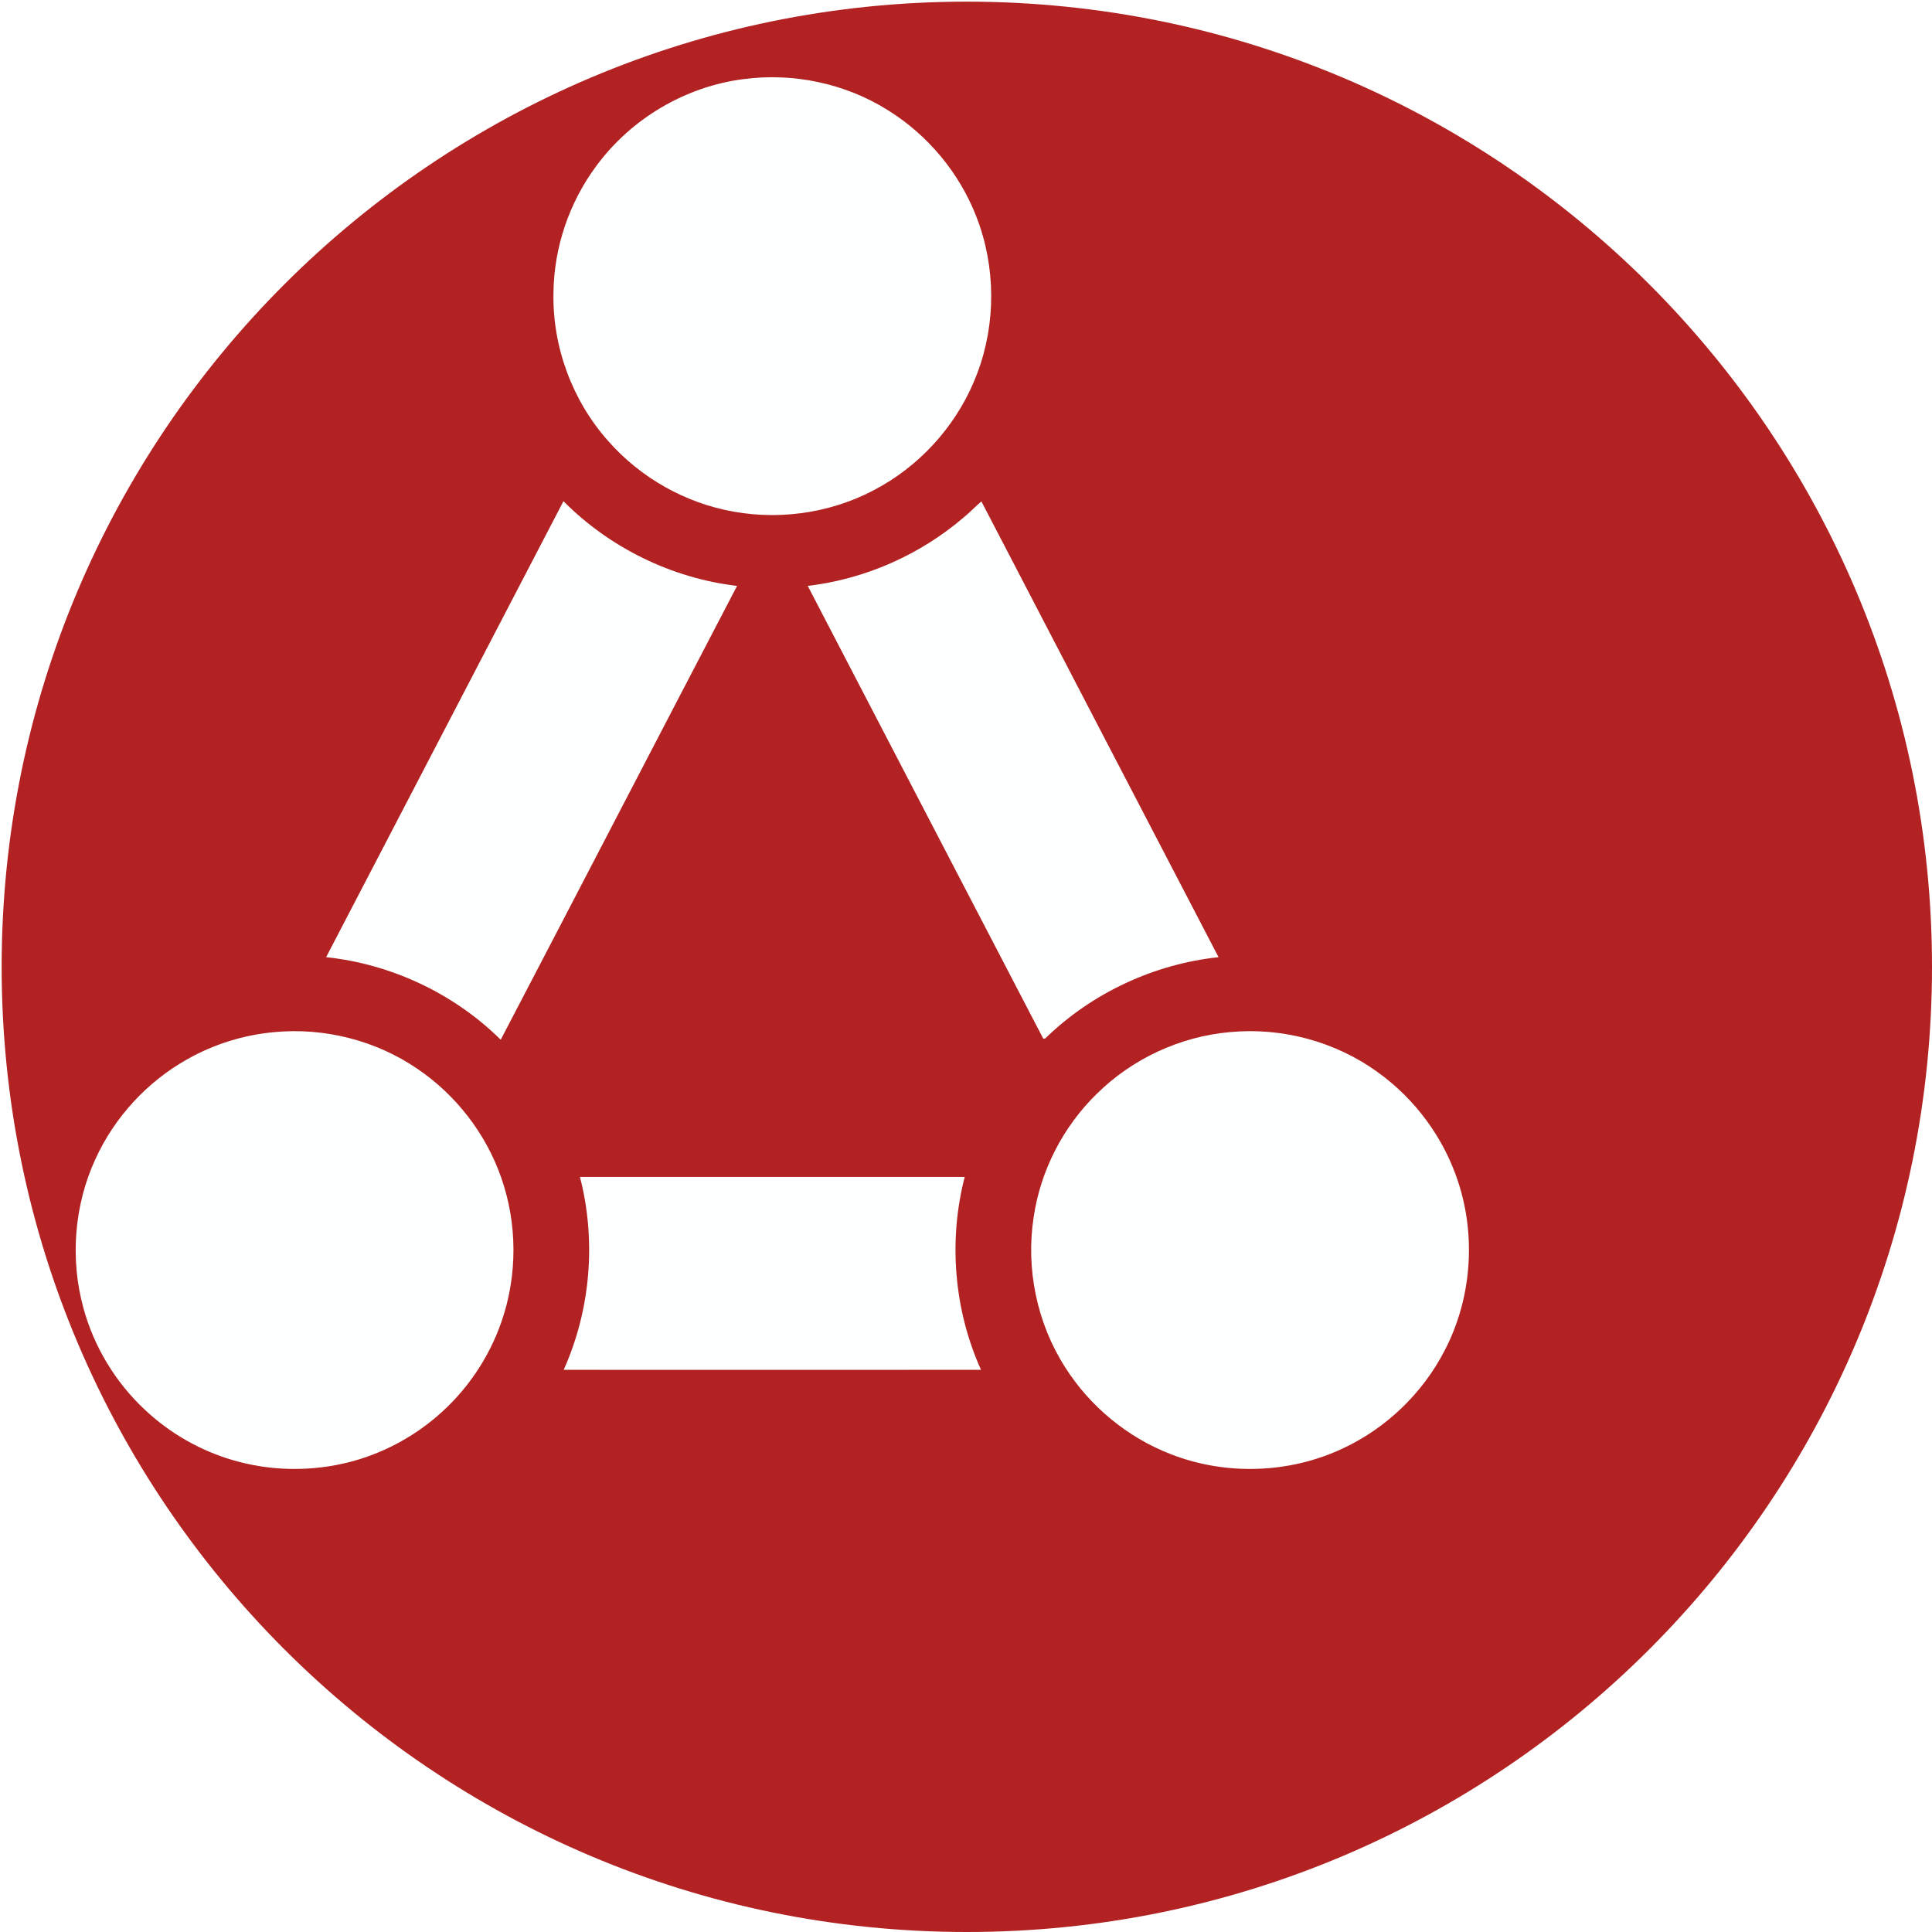
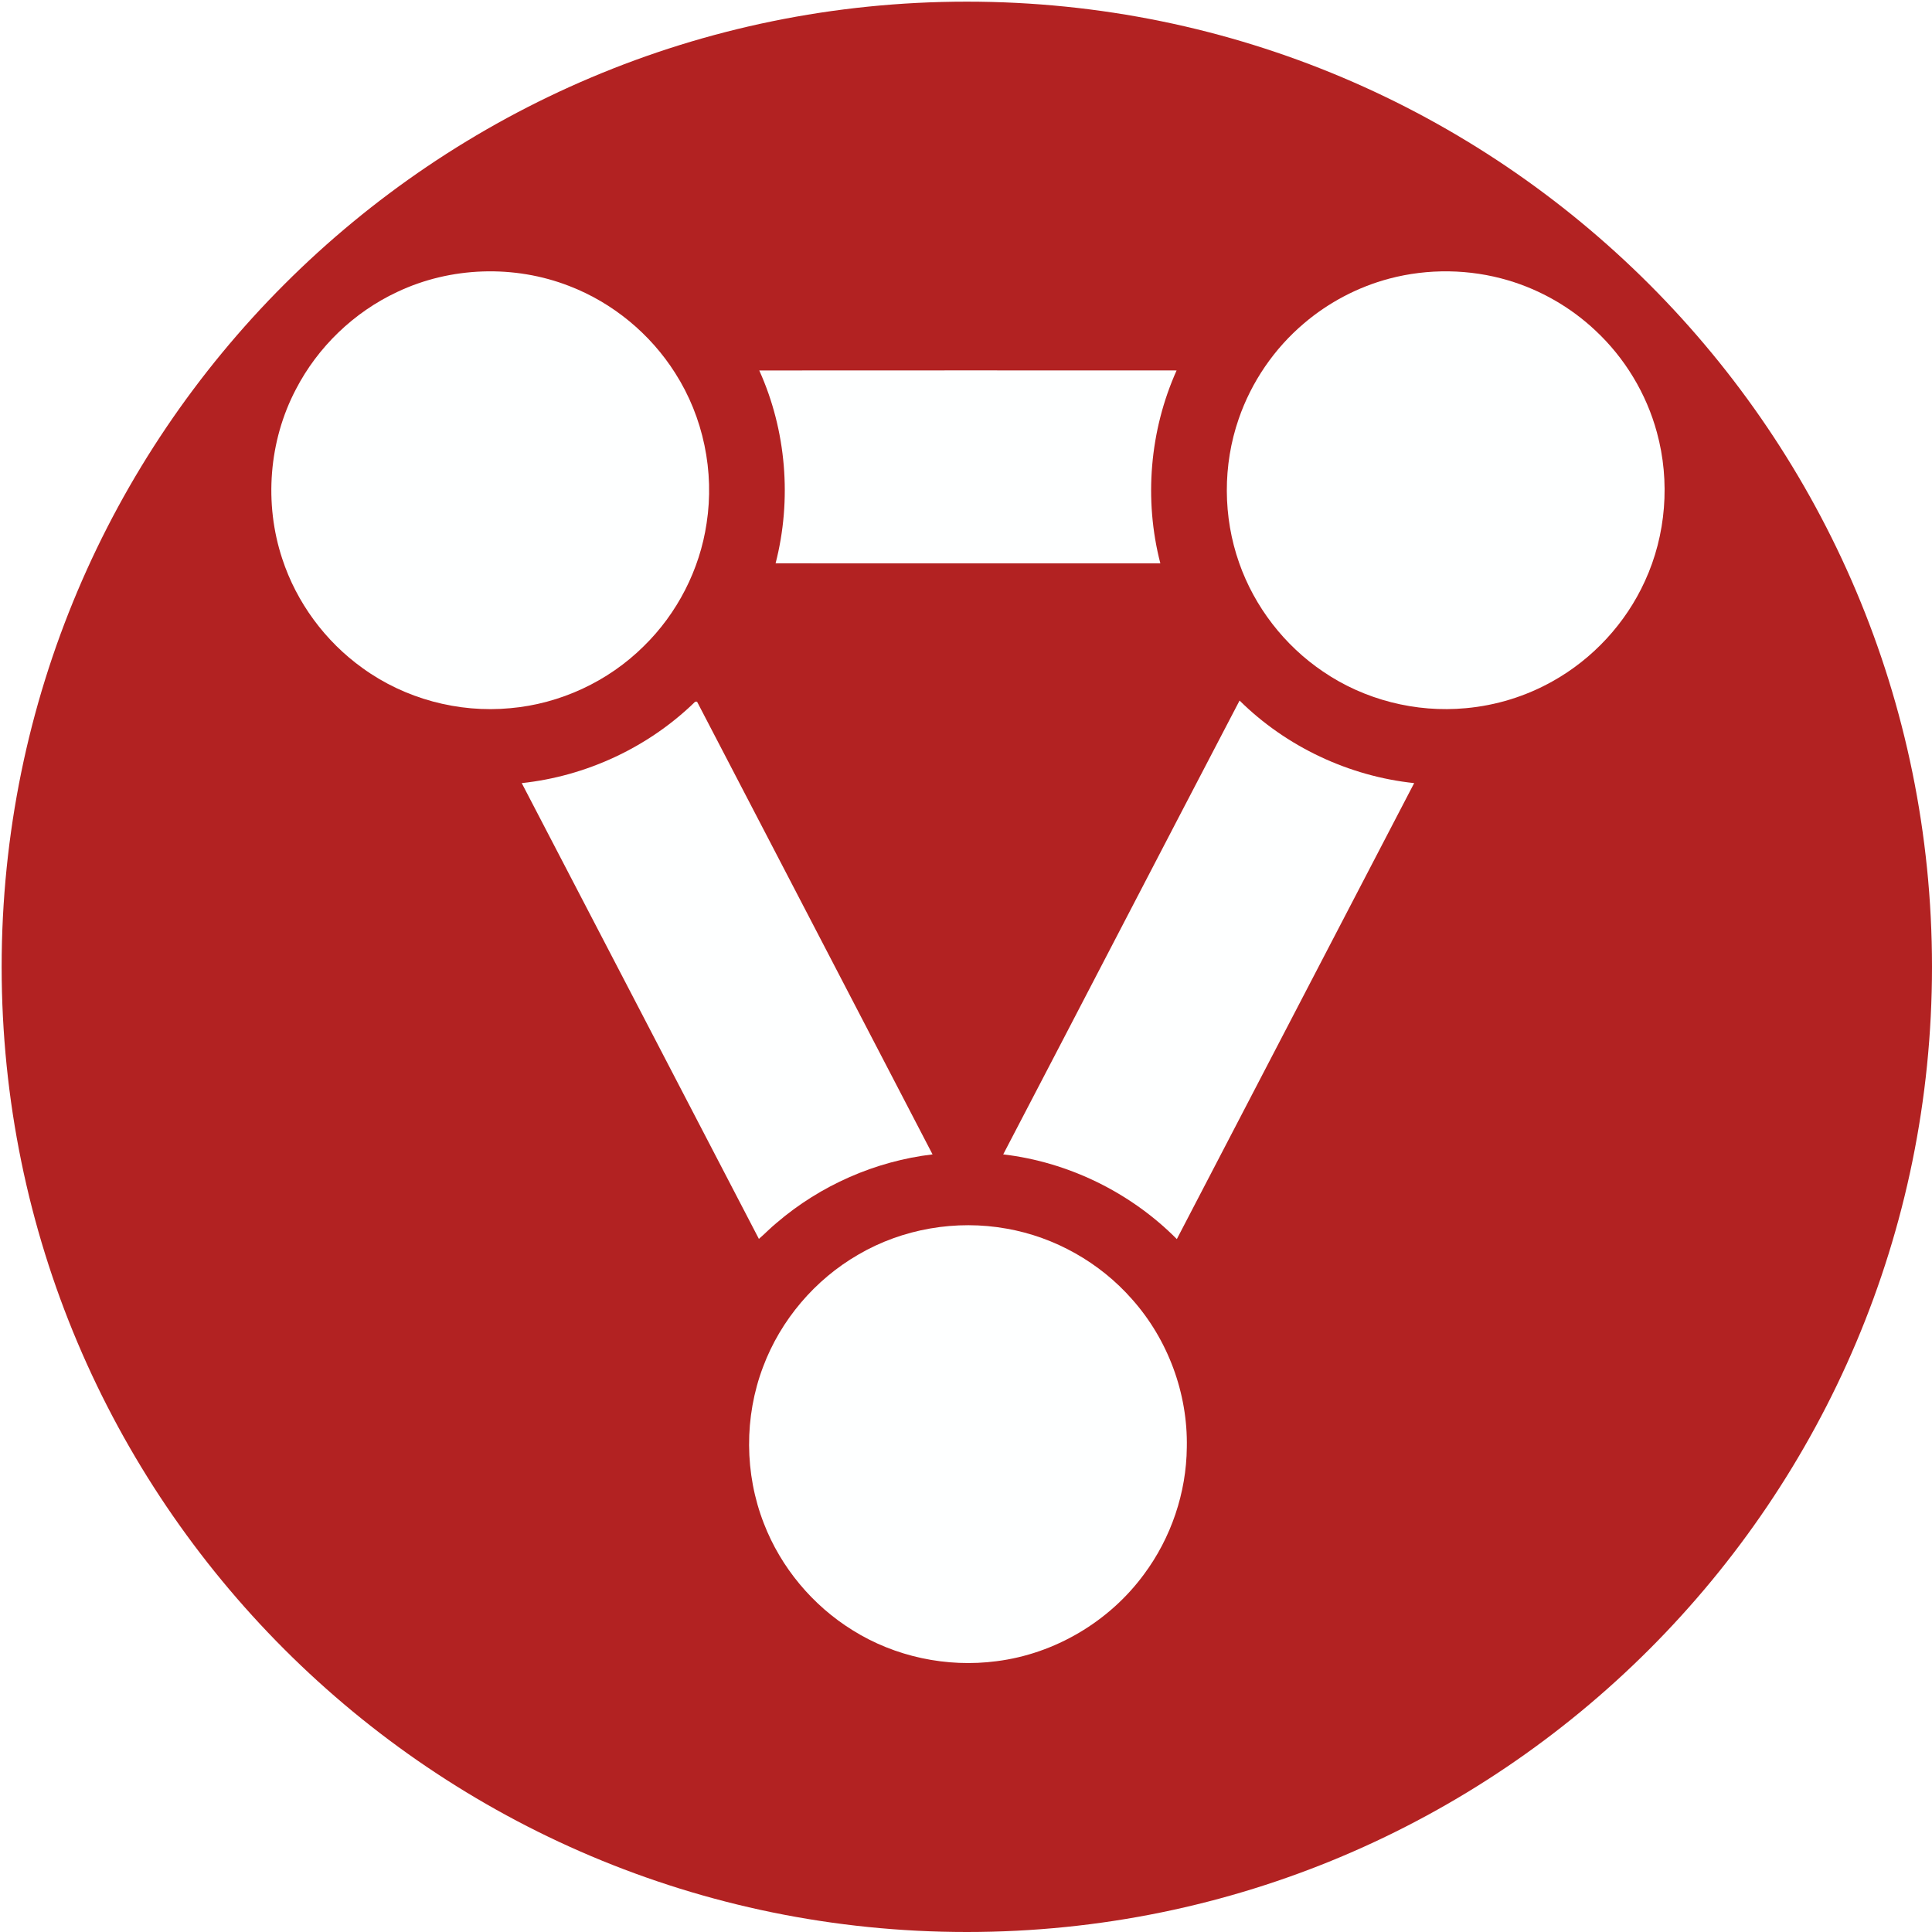
<svg xmlns="http://www.w3.org/2000/svg" width="1171pt" height="1171pt" viewBox="0 0 1171 1171" version="1.1">
  <circle cx="586" cy="586" r="585" fill="firebrick" />
-   <g id="#feffffff" transform="scale(0.8 0.8) translate(0 0)">
+   <g id="#feffffff" transform="translate(117.2 117.2) scale(0.8 0.8) rotate(180 586 586)">
    <path fill="#feffff" opacity="1.00" d=" M 563.54 59.91 C 601.13 54.97 640.36 63.22 672.52 83.37 C 702.84 102.15 726.87 130.92 739.74 164.20 C 754.48 201.89 754.72 245.03 740.38 282.88 C 727.07 318.44 701.06 349.03 668.17 367.99 C 634.63 387.61 594.04 394.53 555.83 387.64 C 519.32 381.22 485.26 361.99 460.81 334.14 C 433.63 303.65 418.49 262.79 419.33 221.94 C 419.65 187.54 431.23 153.39 451.75 125.79 C 478.08 89.91 519.36 65.47 563.54 59.91 Z" />
    <path fill="#feffff" opacity="1.00" d=" M 247.08 725.19 C 307.02 610.03 366.94 494.87 426.89 379.72 C 461.91 415.03 509.02 438.10 558.43 443.90 C 498.64 558.46 439.19 673.19 379.36 787.73 C 344.00 752.76 296.52 730.41 247.08 725.19 Z" />
    <path fill="#feffff" opacity="1.00" d=" M 730.07 392.05 C 734.78 388.24 738.93 383.79 743.54 379.88 C 803.35 495.02 863.33 610.08 923.21 725.19 C 874.67 730.37 828.03 751.96 792.87 785.84 C 792.28 786.74 790.48 787.66 790.02 786.17 C 730.71 672.06 671.21 558.04 611.97 443.90 C 655.30 438.77 696.95 420.45 730.07 392.05 Z" />
    <path fill="#feffff" opacity="1.00" d=" M 207.90 781.96 C 245.78 778.38 284.80 788.25 316.22 809.77 C 345.40 829.50 368.02 858.76 379.67 892.01 C 392.00 926.97 392.14 966.08 380.03 1001.11 C 370.41 1029.10 353.13 1054.41 330.54 1073.52 C 311.87 1089.43 289.62 1101.12 265.91 1107.41 C 236.53 1115.17 205.00 1114.76 175.87 1106.10 C 151.31 1098.83 128.51 1085.72 109.84 1068.17 C 87.55 1047.40 71.16 1020.35 63.18 990.93 C 53.01 953.82 56.16 913.15 72.28 878.18 C 86.76 846.36 111.63 819.41 142.15 802.37 C 162.30 791.03 184.87 784.03 207.90 781.96 Z" />
    <path fill="#feffff" opacity="1.00" d=" M 931.88 781.95 C 971.23 778.22 1011.78 789.09 1043.79 812.32 C 1072.12 832.61 1093.82 862.03 1104.66 895.16 C 1118.52 937.02 1114.87 984.42 1094.35 1023.49 C 1077.74 1055.63 1050.30 1082.02 1017.50 1097.32 C 977.09 1116.47 928.80 1118.04 887.16 1101.78 C 854.32 1089.13 825.82 1065.64 807.00 1035.91 C 785.60 1002.50 777.08 961.23 783.15 922.06 C 788.33 886.90 805.42 853.66 830.84 828.85 C 857.75 802.16 894.12 785.27 931.88 781.95 Z" />
    <path fill="#feffff" opacity="1.00" d=" M 439.38 891.68 C 536.55 891.70 633.72 891.69 730.89 891.69 C 718.44 939.94 722.73 992.38 743.25 1037.82 C 637.86 1037.90 532.46 1037.88 427.07 1037.83 C 447.47 992.34 451.90 939.95 439.38 891.68 Z" />
  </g>
</svg>
